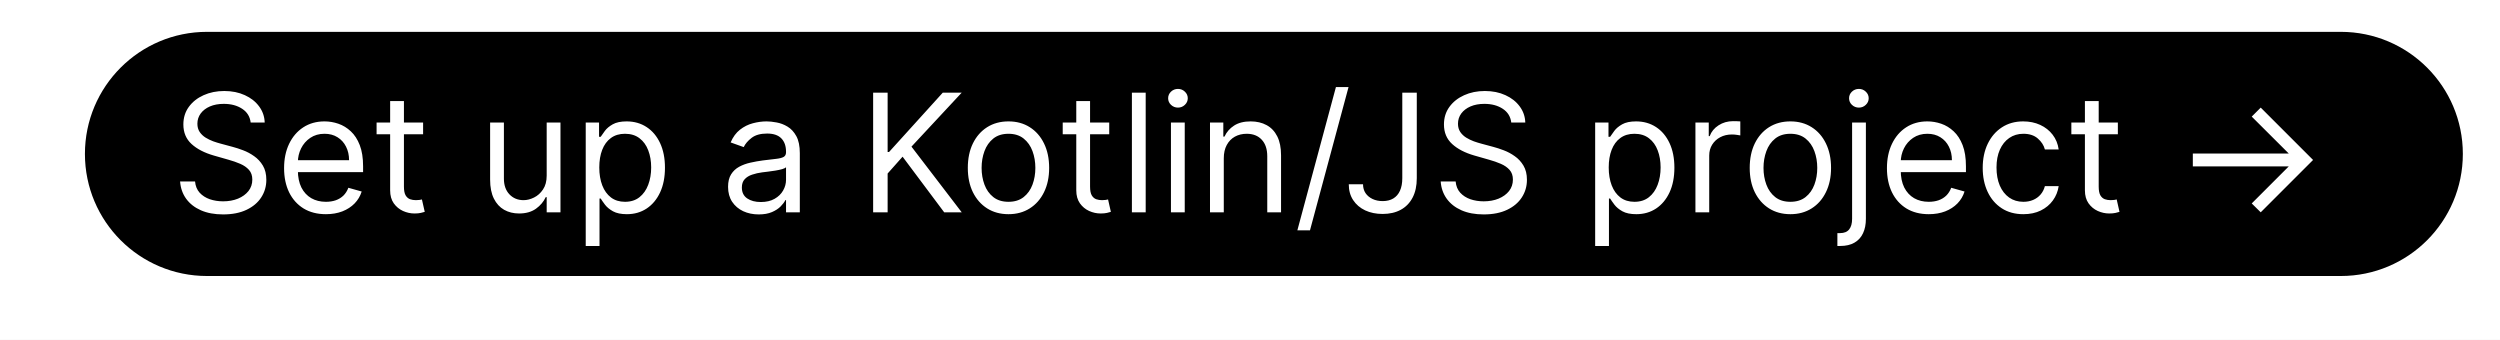
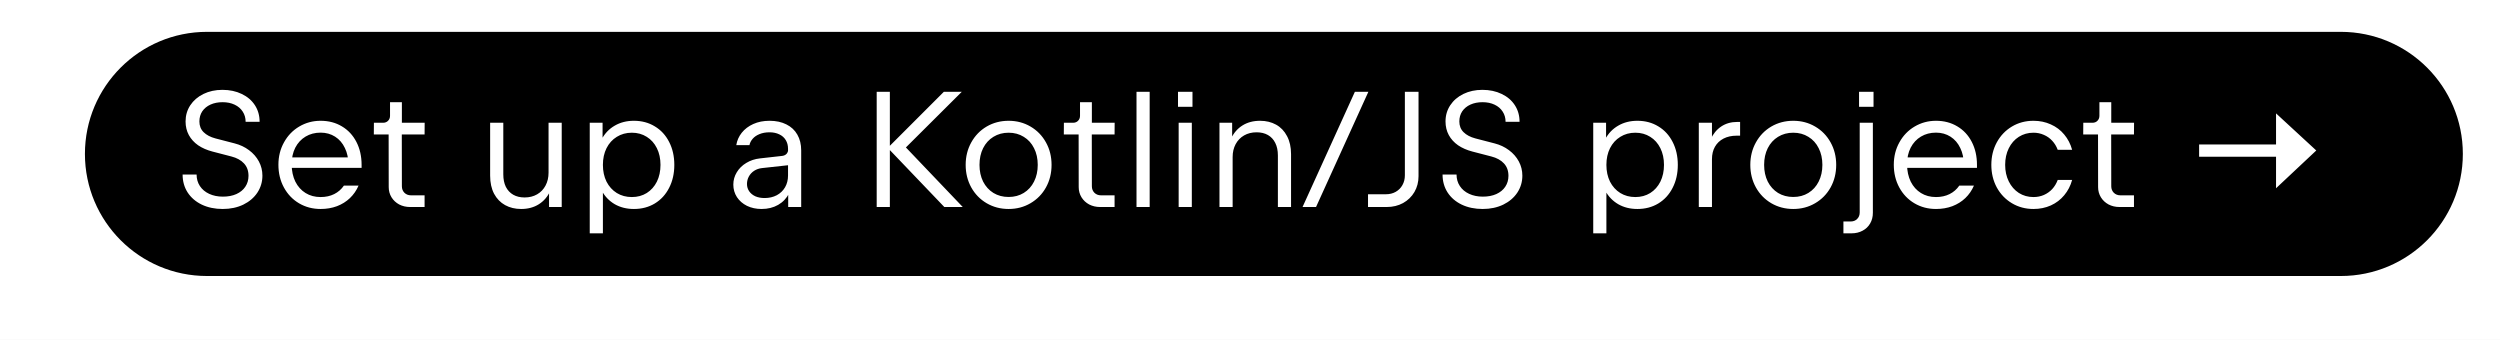
<svg xmlns="http://www.w3.org/2000/svg" width="471" height="64" viewBox="0 0 471 64" fill="none">
  <g clip-path="url(#clip0_2019_2)">
    <rect width="471" height="64" fill="white" />
    <rect x="16" y="6" width="448" height="46" rx="23" fill="black" />
-     <path d="M47.228 23.091C47.096 21.975 46.56 21.109 45.621 20.493C44.681 19.876 43.529 19.568 42.164 19.568C41.166 19.568 40.293 19.73 39.544 20.053C38.803 20.375 38.223 20.82 37.805 21.385C37.394 21.95 37.188 22.592 37.188 23.311C37.188 23.913 37.331 24.43 37.618 24.863C37.911 25.289 38.285 25.645 38.74 25.931C39.196 26.21 39.673 26.441 40.172 26.625C40.671 26.801 41.129 26.944 41.548 27.054L43.837 27.671C44.425 27.825 45.078 28.037 45.797 28.309C46.524 28.581 47.217 28.951 47.878 29.421C48.545 29.883 49.096 30.478 49.529 31.204C49.962 31.931 50.178 32.822 50.178 33.879C50.178 35.097 49.859 36.198 49.221 37.182C48.59 38.165 47.665 38.947 46.447 39.527C45.236 40.106 43.764 40.396 42.032 40.396C40.417 40.396 39.019 40.136 37.838 39.615C36.664 39.094 35.739 38.367 35.064 37.435C34.396 36.503 34.018 35.42 33.93 34.188H36.748C36.821 35.039 37.108 35.743 37.607 36.301C38.113 36.852 38.752 37.263 39.522 37.534C40.3 37.798 41.137 37.93 42.032 37.93C43.074 37.93 44.01 37.762 44.839 37.424C45.669 37.079 46.325 36.602 46.81 35.993C47.294 35.376 47.536 34.657 47.536 33.835C47.536 33.087 47.327 32.477 46.909 32.008C46.49 31.538 45.94 31.157 45.258 30.863C44.575 30.569 43.837 30.312 43.045 30.092L40.271 29.3C38.509 28.793 37.115 28.07 36.087 27.131C35.06 26.192 34.546 24.962 34.546 23.443C34.546 22.181 34.888 21.08 35.57 20.141C36.26 19.194 37.185 18.46 38.344 17.939C39.511 17.41 40.814 17.146 42.252 17.146C43.705 17.146 44.997 17.407 46.127 17.928C47.258 18.442 48.153 19.146 48.813 20.041C49.481 20.937 49.834 21.953 49.87 23.091H47.228ZM61.404 40.352C59.775 40.352 58.37 39.993 57.188 39.273C56.014 38.547 55.108 37.534 54.469 36.235C53.838 34.929 53.522 33.41 53.522 31.678C53.522 29.945 53.838 28.419 54.469 27.098C55.108 25.77 55.995 24.735 57.133 23.994C58.278 23.245 59.614 22.871 61.14 22.871C62.021 22.871 62.891 23.017 63.749 23.311C64.608 23.605 65.389 24.082 66.094 24.742C66.799 25.395 67.36 26.261 67.778 27.34C68.197 28.419 68.406 29.747 68.406 31.325V32.426H55.372V30.18H65.764C65.764 29.226 65.573 28.375 65.191 27.626C64.817 26.878 64.281 26.287 63.584 25.854C62.894 25.421 62.08 25.204 61.14 25.204C60.105 25.204 59.21 25.461 58.454 25.975C57.706 26.482 57.129 27.142 56.726 27.957C56.322 28.771 56.12 29.645 56.12 30.577V32.074C56.12 33.351 56.34 34.433 56.781 35.321C57.228 36.202 57.849 36.874 58.641 37.336C59.434 37.791 60.355 38.019 61.404 38.019C62.087 38.019 62.703 37.923 63.254 37.732C63.812 37.534 64.292 37.24 64.696 36.852C65.1 36.455 65.411 35.964 65.632 35.376L68.142 36.081C67.877 36.932 67.433 37.681 66.809 38.327C66.186 38.965 65.415 39.464 64.498 39.824C63.58 40.176 62.549 40.352 61.404 40.352ZM79.712 23.091V25.293H70.949V23.091H79.712ZM73.503 19.04H76.101V35.156C76.101 35.89 76.207 36.441 76.42 36.807C76.64 37.167 76.919 37.409 77.257 37.534C77.602 37.651 77.965 37.71 78.347 37.71C78.633 37.71 78.868 37.696 79.051 37.666C79.234 37.63 79.381 37.6 79.491 37.578L80.02 39.912C79.844 39.978 79.598 40.044 79.282 40.11C78.967 40.184 78.567 40.22 78.082 40.22C77.348 40.22 76.629 40.062 75.925 39.747C75.227 39.431 74.648 38.95 74.185 38.305C73.73 37.659 73.503 36.844 73.503 35.861V19.04ZM102.995 33.087V23.091H105.593V40H102.995V37.138H102.818C102.422 37.996 101.806 38.727 100.969 39.328C100.132 39.923 99.076 40.22 97.799 40.22C96.742 40.22 95.802 39.989 94.98 39.527C94.158 39.057 93.513 38.352 93.043 37.413C92.573 36.466 92.338 35.274 92.338 33.835V23.091H94.936V33.659C94.936 34.892 95.281 35.876 95.971 36.609C96.668 37.343 97.556 37.71 98.635 37.71C99.281 37.71 99.938 37.545 100.606 37.215C101.281 36.885 101.846 36.378 102.301 35.696C102.763 35.013 102.995 34.144 102.995 33.087ZM110.351 46.341V23.091H112.861V25.777H113.169C113.36 25.483 113.624 25.109 113.962 24.654C114.307 24.192 114.798 23.781 115.437 23.421C116.083 23.054 116.956 22.871 118.057 22.871C119.481 22.871 120.736 23.227 121.822 23.939C122.908 24.65 123.756 25.66 124.365 26.966C124.974 28.272 125.279 29.813 125.279 31.59C125.279 33.38 124.974 34.932 124.365 36.246C123.756 37.552 122.912 38.565 121.833 39.284C120.754 39.996 119.51 40.352 118.101 40.352C117.015 40.352 116.145 40.172 115.492 39.813C114.839 39.446 114.336 39.031 113.984 38.569C113.632 38.099 113.36 37.71 113.169 37.402H112.949V46.341H110.351ZM112.905 31.546C112.905 32.822 113.092 33.949 113.466 34.925C113.841 35.894 114.387 36.653 115.107 37.204C115.826 37.747 116.707 38.019 117.749 38.019C118.835 38.019 119.741 37.732 120.468 37.16C121.202 36.58 121.752 35.802 122.119 34.826C122.493 33.843 122.681 32.749 122.681 31.546C122.681 30.357 122.497 29.285 122.13 28.331C121.77 27.37 121.224 26.61 120.49 26.052C119.763 25.487 118.85 25.204 117.749 25.204C116.692 25.204 115.804 25.472 115.085 26.008C114.365 26.537 113.822 27.278 113.455 28.232C113.088 29.179 112.905 30.283 112.905 31.546ZM142.936 40.396C141.865 40.396 140.892 40.194 140.019 39.791C139.146 39.38 138.452 38.789 137.938 38.019C137.425 37.24 137.168 36.301 137.168 35.2C137.168 34.231 137.359 33.446 137.74 32.844C138.122 32.235 138.632 31.758 139.27 31.413C139.909 31.068 140.613 30.812 141.384 30.643C142.162 30.467 142.944 30.327 143.729 30.224C144.756 30.092 145.589 29.993 146.228 29.927C146.874 29.854 147.343 29.733 147.637 29.564C147.938 29.395 148.088 29.102 148.088 28.683V28.595C148.088 27.509 147.791 26.665 147.197 26.063C146.609 25.461 145.718 25.16 144.521 25.16C143.281 25.16 142.309 25.432 141.604 25.975C140.9 26.518 140.404 27.098 140.118 27.715L137.652 26.834C138.092 25.806 138.68 25.006 139.413 24.434C140.155 23.854 140.962 23.451 141.835 23.223C142.716 22.988 143.582 22.871 144.433 22.871C144.976 22.871 145.6 22.937 146.305 23.069C147.017 23.194 147.703 23.454 148.363 23.851C149.031 24.247 149.585 24.845 150.026 25.645C150.466 26.445 150.686 27.516 150.686 28.859V40H148.088V37.71H147.956C147.78 38.077 147.486 38.47 147.075 38.888C146.664 39.306 146.118 39.662 145.435 39.956C144.753 40.249 143.92 40.396 142.936 40.396ZM143.333 38.062C144.36 38.062 145.226 37.861 145.931 37.457C146.642 37.053 147.178 36.532 147.538 35.894C147.905 35.255 148.088 34.584 148.088 33.879V31.501C147.978 31.634 147.736 31.755 147.362 31.865C146.995 31.967 146.569 32.059 146.085 32.14C145.608 32.213 145.142 32.279 144.687 32.338C144.239 32.389 143.876 32.434 143.597 32.47C142.922 32.558 142.29 32.701 141.703 32.9C141.123 33.09 140.654 33.38 140.294 33.769C139.942 34.151 139.766 34.672 139.766 35.332C139.766 36.235 140.1 36.918 140.768 37.38C141.443 37.835 142.298 38.062 143.333 38.062ZM164.499 40V17.454H167.229V28.639H167.493L177.621 17.454H181.188L171.721 27.626L181.188 40H177.886L170.047 29.52L167.229 32.69V40H164.499ZM189.998 40.352C188.471 40.352 187.132 39.989 185.98 39.262C184.835 38.536 183.939 37.519 183.293 36.213C182.655 34.907 182.336 33.38 182.336 31.634C182.336 29.872 182.655 28.335 183.293 27.021C183.939 25.707 184.835 24.687 185.98 23.961C187.132 23.234 188.471 22.871 189.998 22.871C191.524 22.871 192.86 23.234 194.005 23.961C195.157 24.687 196.052 25.707 196.691 27.021C197.337 28.335 197.66 29.872 197.66 31.634C197.66 33.38 197.337 34.907 196.691 36.213C196.052 37.519 195.157 38.536 194.005 39.262C192.86 39.989 191.524 40.352 189.998 40.352ZM189.998 38.019C191.157 38.019 192.111 37.721 192.86 37.127C193.608 36.532 194.163 35.751 194.522 34.782C194.882 33.813 195.062 32.764 195.062 31.634C195.062 30.503 194.882 29.45 194.522 28.474C194.163 27.498 193.608 26.709 192.86 26.107C192.111 25.505 191.157 25.204 189.998 25.204C188.838 25.204 187.884 25.505 187.135 26.107C186.387 26.709 185.833 27.498 185.473 28.474C185.114 29.45 184.934 30.503 184.934 31.634C184.934 32.764 185.114 33.813 185.473 34.782C185.833 35.751 186.387 36.532 187.135 37.127C187.884 37.721 188.838 38.019 189.998 38.019ZM208.979 23.091V25.293H200.216V23.091H208.979ZM202.77 19.04H205.368V35.156C205.368 35.89 205.475 36.441 205.688 36.807C205.908 37.167 206.187 37.409 206.524 37.534C206.869 37.651 207.232 37.71 207.614 37.71C207.9 37.71 208.135 37.696 208.319 37.666C208.502 37.63 208.649 37.6 208.759 37.578L209.287 39.912C209.111 39.978 208.865 40.044 208.55 40.11C208.234 40.184 207.834 40.22 207.35 40.22C206.616 40.22 205.897 40.062 205.192 39.747C204.495 39.431 203.915 38.95 203.453 38.305C202.998 37.659 202.77 36.844 202.77 35.861V19.04ZM215.848 17.454V40H213.25V17.454H215.848ZM220.607 40V23.091H223.205V40H220.607ZM221.928 20.273C221.421 20.273 220.985 20.1 220.618 19.755C220.258 19.41 220.078 18.996 220.078 18.511C220.078 18.027 220.258 17.612 220.618 17.267C220.985 16.922 221.421 16.75 221.928 16.75C222.434 16.75 222.867 16.922 223.227 17.267C223.594 17.612 223.777 18.027 223.777 18.511C223.777 18.996 223.594 19.41 223.227 19.755C222.867 20.1 222.434 20.273 221.928 20.273ZM230.561 29.828V40H227.963V23.091H230.473V25.733H230.693C231.09 24.874 231.692 24.184 232.499 23.663C233.306 23.135 234.348 22.871 235.625 22.871C236.77 22.871 237.772 23.106 238.631 23.575C239.489 24.038 240.157 24.742 240.634 25.689C241.111 26.628 241.35 27.817 241.35 29.256V40H238.752V29.432C238.752 28.104 238.407 27.069 237.717 26.327C237.027 25.579 236.08 25.204 234.877 25.204C234.047 25.204 233.306 25.384 232.653 25.744C232.007 26.104 231.497 26.628 231.123 27.318C230.748 28.008 230.561 28.845 230.561 29.828ZM254.067 16.398L246.802 43.391H244.424L251.689 16.398H254.067ZM264.192 17.454H266.922V33.571C266.922 35.01 266.658 36.231 266.13 37.237C265.601 38.242 264.857 39.006 263.895 39.527C262.934 40.048 261.8 40.308 260.493 40.308C259.261 40.308 258.163 40.084 257.202 39.637C256.241 39.182 255.485 38.536 254.934 37.699C254.384 36.863 254.109 35.868 254.109 34.716H256.795C256.795 35.354 256.952 35.912 257.268 36.389C257.591 36.859 258.031 37.226 258.589 37.49C259.147 37.754 259.782 37.886 260.493 37.886C261.279 37.886 261.947 37.721 262.497 37.391C263.047 37.061 263.466 36.576 263.752 35.938C264.046 35.292 264.192 34.503 264.192 33.571V17.454ZM284.723 23.091C284.591 21.975 284.055 21.109 283.116 20.493C282.177 19.876 281.024 19.568 279.659 19.568C278.661 19.568 277.788 19.73 277.039 20.053C276.298 20.375 275.718 20.82 275.3 21.385C274.889 21.95 274.683 22.592 274.683 23.311C274.683 23.913 274.827 24.43 275.113 24.863C275.406 25.289 275.781 25.645 276.236 25.931C276.691 26.21 277.168 26.441 277.667 26.625C278.166 26.801 278.625 26.944 279.043 27.054L281.333 27.671C281.92 27.825 282.573 28.037 283.292 28.309C284.019 28.581 284.712 28.951 285.373 29.421C286.041 29.883 286.591 30.478 287.024 31.204C287.457 31.931 287.674 32.822 287.674 33.879C287.674 35.097 287.354 36.198 286.716 37.182C286.085 38.165 285.16 38.947 283.942 39.527C282.731 40.106 281.259 40.396 279.527 40.396C277.913 40.396 276.515 40.136 275.333 39.615C274.159 39.094 273.234 38.367 272.559 37.435C271.891 36.503 271.513 35.42 271.425 34.188H274.243C274.317 35.039 274.603 35.743 275.102 36.301C275.608 36.852 276.247 37.263 277.017 37.534C277.795 37.798 278.632 37.93 279.527 37.93C280.569 37.93 281.505 37.762 282.334 37.424C283.164 37.079 283.821 36.602 284.305 35.993C284.789 35.376 285.031 34.657 285.031 33.835C285.031 33.087 284.822 32.477 284.404 32.008C283.986 31.538 283.435 31.157 282.753 30.863C282.07 30.569 281.333 30.312 280.54 30.092L277.766 29.3C276.004 28.793 274.61 28.07 273.583 27.131C272.555 26.192 272.041 24.962 272.041 23.443C272.041 22.181 272.383 21.08 273.065 20.141C273.755 19.194 274.68 18.46 275.839 17.939C277.006 17.41 278.309 17.146 279.747 17.146C281.201 17.146 282.492 17.407 283.622 17.928C284.753 18.442 285.648 19.146 286.308 20.041C286.976 20.937 287.329 21.953 287.365 23.091H284.723ZM300.529 46.341V23.091H303.039V25.777H303.347C303.538 25.483 303.802 25.109 304.14 24.654C304.484 24.192 304.976 23.781 305.615 23.421C306.26 23.054 307.134 22.871 308.235 22.871C309.658 22.871 310.913 23.227 312 23.939C313.086 24.65 313.933 25.66 314.543 26.966C315.152 28.272 315.456 29.813 315.456 31.59C315.456 33.38 315.152 34.932 314.543 36.246C313.933 37.552 313.089 38.565 312.011 39.284C310.932 39.996 309.688 40.352 308.279 40.352C307.193 40.352 306.323 40.172 305.67 39.813C305.017 39.446 304.514 39.031 304.162 38.569C303.809 38.099 303.538 37.71 303.347 37.402H303.127V46.341H300.529ZM303.083 31.546C303.083 32.822 303.27 33.949 303.644 34.925C304.018 35.894 304.565 36.653 305.284 37.204C306.004 37.747 306.884 38.019 307.926 38.019C309.013 38.019 309.919 37.732 310.646 37.16C311.379 36.58 311.93 35.802 312.297 34.826C312.671 33.843 312.858 32.749 312.858 31.546C312.858 30.357 312.675 29.285 312.308 28.331C311.948 27.37 311.401 26.61 310.668 26.052C309.941 25.487 309.027 25.204 307.926 25.204C306.87 25.204 305.982 25.472 305.262 26.008C304.543 26.537 304 27.278 303.633 28.232C303.266 29.179 303.083 30.283 303.083 31.546ZM319.419 40V23.091H321.929V25.645H322.105C322.414 24.808 322.971 24.129 323.779 23.608C324.586 23.087 325.496 22.827 326.509 22.827C326.7 22.827 326.938 22.83 327.224 22.838C327.511 22.845 327.727 22.856 327.874 22.871V25.513C327.786 25.491 327.584 25.458 327.268 25.414C326.96 25.362 326.634 25.337 326.289 25.337C325.467 25.337 324.733 25.509 324.087 25.854C323.448 26.192 322.942 26.661 322.568 27.263C322.201 27.858 322.017 28.537 322.017 29.3V40H319.419ZM337.308 40.352C335.782 40.352 334.442 39.989 333.29 39.262C332.145 38.536 331.25 37.519 330.604 36.213C329.966 34.907 329.646 33.38 329.646 31.634C329.646 29.872 329.966 28.335 330.604 27.021C331.25 25.707 332.145 24.687 333.29 23.961C334.442 23.234 335.782 22.871 337.308 22.871C338.835 22.871 340.17 23.234 341.315 23.961C342.468 24.687 343.363 25.707 344.001 27.021C344.647 28.335 344.97 29.872 344.97 31.634C344.97 33.38 344.647 34.907 344.001 36.213C343.363 37.519 342.468 38.536 341.315 39.262C340.17 39.989 338.835 40.352 337.308 40.352ZM337.308 38.019C338.468 38.019 339.422 37.721 340.17 37.127C340.919 36.532 341.473 35.751 341.833 34.782C342.192 33.813 342.372 32.764 342.372 31.634C342.372 30.503 342.192 29.45 341.833 28.474C341.473 27.498 340.919 26.709 340.17 26.107C339.422 25.505 338.468 25.204 337.308 25.204C336.149 25.204 335.195 25.505 334.446 26.107C333.697 26.709 333.143 27.498 332.784 28.474C332.424 29.45 332.244 30.503 332.244 31.634C332.244 32.764 332.424 33.813 332.784 34.782C333.143 35.751 333.697 36.532 334.446 37.127C335.195 37.721 336.149 38.019 337.308 38.019ZM348.936 23.091H351.534V41.233C351.534 42.275 351.354 43.178 350.995 43.941C350.642 44.704 350.107 45.295 349.387 45.713C348.675 46.132 347.776 46.341 346.69 46.341C346.602 46.341 346.514 46.341 346.426 46.341C346.338 46.341 346.25 46.341 346.162 46.341V43.919C346.25 43.919 346.331 43.919 346.404 43.919C346.477 43.919 346.558 43.919 346.646 43.919C347.439 43.919 348.019 43.684 348.386 43.215C348.752 42.752 348.936 42.092 348.936 41.233V23.091ZM350.213 20.273C349.707 20.273 349.27 20.1 348.903 19.755C348.543 19.41 348.364 18.996 348.364 18.511C348.364 18.027 348.543 17.612 348.903 17.267C349.27 16.922 349.707 16.75 350.213 16.75C350.719 16.75 351.152 16.922 351.512 17.267C351.879 17.612 352.062 18.027 352.062 18.511C352.062 18.996 351.879 19.41 351.512 19.755C351.152 20.1 350.719 20.273 350.213 20.273ZM363.382 40.352C361.753 40.352 360.347 39.993 359.166 39.273C357.991 38.547 357.085 37.534 356.447 36.235C355.815 34.929 355.5 33.41 355.5 31.678C355.5 29.945 355.815 28.419 356.447 27.098C357.085 25.77 357.973 24.735 359.111 23.994C360.255 23.245 361.591 22.871 363.118 22.871C363.998 22.871 364.868 23.017 365.727 23.311C366.585 23.605 367.367 24.082 368.072 24.742C368.776 25.395 369.337 26.261 369.756 27.34C370.174 28.419 370.383 29.747 370.383 31.325V32.426H357.349V30.18H367.741C367.741 29.226 367.55 28.375 367.169 27.626C366.795 26.878 366.259 26.287 365.562 25.854C364.872 25.421 364.057 25.204 363.118 25.204C362.083 25.204 361.188 25.461 360.432 25.975C359.683 26.482 359.107 27.142 358.703 27.957C358.3 28.771 358.098 29.645 358.098 30.577V32.074C358.098 33.351 358.318 34.433 358.758 35.321C359.206 36.202 359.826 36.874 360.619 37.336C361.411 37.791 362.332 38.019 363.382 38.019C364.064 38.019 364.681 37.923 365.231 37.732C365.789 37.534 366.27 37.24 366.673 36.852C367.077 36.455 367.389 35.964 367.609 35.376L370.119 36.081C369.855 36.932 369.411 37.681 368.787 38.327C368.163 38.965 367.393 39.464 366.475 39.824C365.558 40.176 364.527 40.352 363.382 40.352ZM381.205 40.352C379.619 40.352 378.254 39.978 377.11 39.229C375.965 38.481 375.084 37.45 374.467 36.136C373.851 34.822 373.543 33.322 373.543 31.634C373.543 29.916 373.858 28.401 374.489 27.087C375.128 25.766 376.016 24.735 377.154 23.994C378.298 23.245 379.634 22.871 381.161 22.871C382.35 22.871 383.421 23.091 384.375 23.531C385.329 23.972 386.111 24.588 386.72 25.381C387.329 26.173 387.707 27.098 387.854 28.155H385.256C385.058 27.384 384.617 26.702 383.935 26.107C383.26 25.505 382.35 25.204 381.205 25.204C380.192 25.204 379.304 25.469 378.541 25.997C377.785 26.518 377.194 27.256 376.768 28.21C376.35 29.157 376.141 30.268 376.141 31.546C376.141 32.852 376.346 33.989 376.757 34.958C377.176 35.927 377.763 36.679 378.519 37.215C379.282 37.751 380.177 38.019 381.205 38.019C381.88 38.019 382.493 37.901 383.043 37.666C383.594 37.431 384.06 37.094 384.441 36.653C384.823 36.213 385.094 35.685 385.256 35.068H387.854C387.707 36.066 387.344 36.965 386.764 37.765C386.192 38.558 385.432 39.189 384.485 39.659C383.546 40.121 382.452 40.352 381.205 40.352ZM399.005 23.091V25.293H390.243V23.091H399.005ZM392.797 19.04H395.395V35.156C395.395 35.89 395.501 36.441 395.714 36.807C395.934 37.167 396.213 37.409 396.551 37.534C396.895 37.651 397.259 37.71 397.64 37.71C397.927 37.71 398.161 37.696 398.345 37.666C398.528 37.63 398.675 37.6 398.785 37.578L399.314 39.912C399.138 39.978 398.892 40.044 398.576 40.11C398.261 40.184 397.861 40.22 397.376 40.22C396.642 40.22 395.923 40.062 395.219 39.747C394.521 39.431 393.942 38.95 393.479 38.305C393.024 37.659 392.797 36.844 392.797 35.861V19.04ZM425.921 40L424.226 38.327L431.205 31.347H413.129V28.925H431.205L424.226 21.968L425.921 20.273L435.785 30.136L425.921 40Z" fill="white" />
+     <path d="M41.967 39.372C40.478 39.372 39.161 39.098 38.014 38.55C36.877 38.003 35.989 37.238 35.348 36.257C34.718 35.275 34.403 34.148 34.403 32.877H37.038C37.038 33.694 37.244 34.417 37.657 35.047C38.071 35.678 38.655 36.169 39.409 36.52C40.163 36.871 41.026 37.047 41.998 37.047C42.959 37.047 43.801 36.887 44.524 36.566C45.258 36.236 45.821 35.776 46.214 35.187C46.617 34.588 46.818 33.901 46.818 33.126C46.818 32.175 46.534 31.395 45.965 30.785C45.397 30.175 44.612 29.741 43.609 29.483L40.029 28.553C38.996 28.284 38.097 27.892 37.332 27.375C36.578 26.848 35.994 26.207 35.581 25.453C35.167 24.688 34.961 23.831 34.961 22.88C34.961 21.754 35.255 20.741 35.844 19.842C36.443 18.933 37.27 18.22 38.324 17.703C39.388 17.186 40.582 16.928 41.904 16.928C43.269 16.928 44.483 17.186 45.547 17.703C46.611 18.209 47.438 18.917 48.027 19.826C48.616 20.736 48.91 21.774 48.91 22.942H46.276C46.276 22.229 46.095 21.593 45.733 21.035C45.371 20.467 44.86 20.028 44.199 19.718C43.547 19.408 42.793 19.253 41.935 19.253C41.078 19.253 40.318 19.403 39.657 19.703C38.996 20.002 38.479 20.426 38.107 20.974C37.745 21.521 37.565 22.157 37.565 22.88C37.565 23.707 37.833 24.384 38.37 24.91C38.908 25.438 39.642 25.825 40.572 26.073L44.214 27.018C45.227 27.277 46.126 27.701 46.911 28.29C47.707 28.878 48.327 29.586 48.771 30.413C49.215 31.24 49.438 32.133 49.438 33.094C49.438 34.262 49.122 35.327 48.492 36.288C47.862 37.238 46.978 37.992 45.842 38.55C44.705 39.098 43.413 39.372 41.967 39.372ZM60.404 39.372C58.906 39.372 57.553 39.016 56.343 38.303C55.135 37.59 54.184 36.597 53.492 35.327C52.799 34.056 52.453 32.624 52.453 31.033C52.453 29.483 52.804 28.078 53.507 26.817C54.21 25.546 55.166 24.554 56.374 23.841C57.594 23.118 58.937 22.756 60.404 22.756C61.913 22.756 63.251 23.107 64.419 23.81C65.587 24.502 66.496 25.479 67.147 26.739C67.798 28 68.124 29.442 68.124 31.064V31.622H54.917L54.949 30.986C54.959 32.216 55.191 33.296 55.646 34.226C56.111 35.146 56.752 35.859 57.568 36.365C58.384 36.871 59.33 37.124 60.404 37.124C61.365 37.124 62.218 36.938 62.962 36.566C63.706 36.194 64.316 35.662 64.791 34.97H67.55C67.157 35.879 66.615 36.665 65.922 37.326C65.24 37.977 64.429 38.483 63.489 38.845C62.549 39.196 61.52 39.372 60.404 39.372ZM54.917 29.654H65.644V31.033C65.644 29.845 65.421 28.796 64.977 27.887C64.543 26.967 63.928 26.254 63.133 25.747C62.337 25.241 61.428 24.988 60.404 24.988C59.34 24.988 58.395 25.236 57.568 25.732C56.741 26.228 56.096 26.925 55.63 27.825C55.176 28.724 54.949 29.757 54.949 30.924L54.917 29.654ZM77.264 39C76.509 39 75.822 38.84 75.202 38.52C74.593 38.189 74.112 37.739 73.761 37.171C73.409 36.592 73.234 35.952 73.234 35.249L73.218 25.329H70.428L70.444 23.128H72.164C72.557 23.128 72.872 23.004 73.11 22.756C73.358 22.508 73.482 22.193 73.482 21.811V19.253H75.714V23.128H80.007L79.992 25.329H75.698L75.714 35.094C75.714 35.58 75.874 35.988 76.194 36.319C76.525 36.639 76.933 36.799 77.419 36.799H79.992V39H77.264ZM105.827 39H103.44V32.133H104.432C104.432 33.601 104.179 34.882 103.673 35.977C103.166 37.062 102.443 37.9 101.503 38.489C100.562 39.078 99.457 39.372 98.186 39.372C97.049 39.372 96.041 39.129 95.163 38.644C94.285 38.158 93.592 37.445 93.086 36.505C92.59 35.554 92.342 34.417 92.342 33.094V23.128H94.822V32.846C94.822 33.766 94.982 34.551 95.302 35.203C95.633 35.853 96.098 36.349 96.698 36.691C97.297 37.032 98.01 37.202 98.837 37.202C99.725 37.202 100.511 37.006 101.193 36.613C101.875 36.22 102.402 35.673 102.774 34.97C103.156 34.257 103.347 33.446 103.347 32.536V23.128H105.827V39ZM113.525 23.128V26.228H113.587V43.96H111.107V23.128H113.525ZM119.43 39.372C118.066 39.372 116.863 39.072 115.819 38.473C114.775 37.863 113.959 37.016 113.37 35.931C112.791 34.836 112.492 33.57 112.471 32.133H113.494V29.994H112.471C112.492 28.558 112.791 27.297 113.37 26.212C113.959 25.117 114.775 24.27 115.819 23.671C116.863 23.061 118.066 22.756 119.43 22.756C120.908 22.756 122.22 23.107 123.367 23.81C124.525 24.502 125.424 25.479 126.064 26.739C126.715 28 127.041 29.442 127.041 31.064C127.041 32.686 126.715 34.128 126.064 35.389C125.424 36.649 124.525 37.631 123.367 38.334C122.22 39.026 120.908 39.372 119.43 39.372ZM119.043 37.124C120.097 37.124 121.032 36.871 121.848 36.365C122.665 35.848 123.3 35.135 123.755 34.226C124.21 33.306 124.437 32.252 124.437 31.064C124.437 29.876 124.21 28.827 123.755 27.918C123.3 26.998 122.665 26.285 121.848 25.779C121.032 25.262 120.097 25.003 119.043 25.003C117.979 25.003 117.033 25.262 116.206 25.779C115.38 26.285 114.734 26.998 114.269 27.918C113.814 28.827 113.587 29.876 113.587 31.064C113.587 32.252 113.814 33.306 114.269 34.226C114.734 35.135 115.38 35.848 116.206 36.365C117.033 36.871 117.979 37.124 119.043 37.124ZM144.978 22.756C146.207 22.756 147.267 22.983 148.155 23.438C149.054 23.882 149.741 24.523 150.217 25.36C150.702 26.197 150.945 27.189 150.945 28.336V39H148.496V33.063H149.426C149.426 34.324 149.178 35.435 148.682 36.396C148.197 37.347 147.504 38.08 146.605 38.597C145.706 39.114 144.663 39.372 143.474 39.372C142.462 39.372 141.547 39.176 140.731 38.783C139.925 38.38 139.294 37.832 138.84 37.14C138.385 36.437 138.158 35.652 138.158 34.784C138.158 33.947 138.375 33.172 138.809 32.459C139.243 31.736 139.842 31.147 140.607 30.692C141.371 30.227 142.234 29.943 143.195 29.84L147.349 29.375C147.701 29.333 147.98 29.204 148.186 28.987C148.393 28.76 148.517 28.403 148.558 27.918L148.651 31.11L143.552 31.669C143.004 31.73 142.513 31.901 142.079 32.18C141.656 32.459 141.325 32.816 141.087 33.249C140.85 33.684 140.731 34.154 140.731 34.66C140.731 35.177 140.87 35.636 141.149 36.039C141.428 36.443 141.816 36.758 142.312 36.985C142.818 37.202 143.397 37.31 144.048 37.31C144.905 37.31 145.67 37.135 146.342 36.783C147.013 36.422 147.535 35.921 147.907 35.28C148.279 34.639 148.465 33.901 148.465 33.063V28.026C148.465 27.396 148.321 26.848 148.031 26.383C147.752 25.918 147.349 25.561 146.822 25.314C146.295 25.055 145.68 24.926 144.978 24.926C144.265 24.926 143.634 25.04 143.087 25.267C142.549 25.484 142.121 25.779 141.8 26.151C141.48 26.523 141.278 26.92 141.196 27.344H138.716C138.85 26.486 139.191 25.711 139.739 25.019C140.297 24.316 141.025 23.764 141.924 23.36C142.823 22.957 143.841 22.756 144.978 22.756ZM165.169 17.3H167.649V27.468L177.817 17.3H181.196L170.672 27.778L181.382 39H177.91L167.649 28.274V39H165.169V17.3ZM190.023 39.372C188.504 39.372 187.125 39.01 185.885 38.287C184.655 37.564 183.689 36.572 182.986 35.311C182.284 34.04 181.932 32.624 181.932 31.064C181.932 29.504 182.284 28.093 182.986 26.832C183.689 25.561 184.655 24.564 185.885 23.841C187.125 23.118 188.504 22.756 190.023 22.756C191.542 22.756 192.917 23.118 194.146 23.841C195.386 24.564 196.358 25.561 197.06 26.832C197.763 28.093 198.114 29.504 198.114 31.064C198.114 32.624 197.763 34.04 197.06 35.311C196.358 36.572 195.386 37.564 194.146 38.287C192.917 39.01 191.542 39.372 190.023 39.372ZM190.023 37.109C191.098 37.109 192.049 36.856 192.875 36.349C193.712 35.833 194.358 35.12 194.813 34.211C195.278 33.291 195.51 32.242 195.51 31.064C195.51 29.876 195.278 28.827 194.813 27.918C194.358 26.998 193.712 26.285 192.875 25.779C192.049 25.262 191.098 25.003 190.023 25.003C188.949 25.003 187.993 25.262 187.156 25.779C186.329 26.285 185.683 26.998 185.218 27.918C184.764 28.827 184.536 29.876 184.536 31.064C184.536 32.242 184.764 33.291 185.218 34.211C185.683 35.12 186.329 35.833 187.156 36.349C187.993 36.856 188.949 37.109 190.023 37.109ZM207.258 39C206.503 39 205.816 38.84 205.196 38.52C204.587 38.189 204.106 37.739 203.755 37.171C203.403 36.592 203.228 35.952 203.228 35.249L203.212 25.329H200.422L200.438 23.128H202.158C202.551 23.128 202.866 23.004 203.104 22.756C203.352 22.508 203.476 22.193 203.476 21.811V19.253H205.708V23.128H210.001L209.986 25.329H205.692L205.708 35.094C205.708 35.58 205.868 35.988 206.188 36.319C206.519 36.639 206.927 36.799 207.413 36.799H209.986V39H207.258ZM214.118 17.3H216.598V39H214.118V17.3ZM222.059 23.128H224.539V39H222.059V23.128ZM221.935 17.3H224.663V20.121H221.935V17.3ZM229.749 23.128H232.136V29.994H231.144C231.144 28.527 231.397 27.251 231.903 26.166C232.409 25.071 233.133 24.229 234.073 23.64C235.013 23.05 236.119 22.756 237.39 22.756C238.527 22.756 239.534 22.999 240.413 23.485C241.291 23.97 241.978 24.688 242.474 25.639C242.98 26.579 243.234 27.711 243.234 29.034V39H240.754V29.282C240.754 28.362 240.588 27.576 240.258 26.925C239.937 26.274 239.477 25.779 238.878 25.438C238.279 25.096 237.566 24.926 236.739 24.926C235.85 24.926 235.065 25.122 234.383 25.515C233.701 25.908 233.169 26.46 232.787 27.174C232.415 27.876 232.229 28.682 232.229 29.591V39H229.749V23.128ZM255.257 17.3H257.799L247.941 39H245.399L255.257 17.3ZM257.734 36.597H261.113C261.795 36.597 262.405 36.448 262.942 36.148C263.49 35.838 263.913 35.414 264.213 34.877C264.523 34.329 264.678 33.715 264.678 33.032V17.3H267.251V33.188C267.251 34.293 266.993 35.29 266.476 36.179C265.959 37.057 265.246 37.75 264.337 38.256C263.428 38.752 262.405 39 261.268 39H257.734V36.597ZM279.341 39.372C277.853 39.372 276.535 39.098 275.388 38.55C274.251 38.003 273.363 37.238 272.722 36.257C272.092 35.275 271.777 34.148 271.777 32.877H274.412C274.412 33.694 274.618 34.417 275.032 35.047C275.445 35.678 276.029 36.169 276.783 36.52C277.537 36.871 278.4 37.047 279.372 37.047C280.333 37.047 281.175 36.887 281.898 36.566C282.632 36.236 283.195 35.776 283.588 35.187C283.991 34.588 284.192 33.901 284.192 33.126C284.192 32.175 283.908 31.395 283.34 30.785C282.771 30.175 281.986 29.741 280.984 29.483L277.403 28.553C276.37 28.284 275.471 27.892 274.706 27.375C273.952 26.848 273.368 26.207 272.955 25.453C272.541 24.688 272.335 23.831 272.335 22.88C272.335 21.754 272.629 20.741 273.218 19.842C273.817 18.933 274.644 18.22 275.698 17.703C276.762 17.186 277.956 16.928 279.279 16.928C280.643 16.928 281.857 17.186 282.921 17.703C283.985 18.209 284.812 18.917 285.401 19.826C285.99 20.736 286.285 21.774 286.285 22.942H283.65C283.65 22.229 283.469 21.593 283.107 21.035C282.745 20.467 282.234 20.028 281.573 19.718C280.922 19.408 280.167 19.253 279.31 19.253C278.452 19.253 277.692 19.403 277.031 19.703C276.37 20.002 275.853 20.426 275.481 20.974C275.119 21.521 274.939 22.157 274.939 22.88C274.939 23.707 275.207 24.384 275.745 24.91C276.282 25.438 277.016 25.825 277.946 26.073L281.588 27.018C282.601 27.277 283.5 27.701 284.285 28.29C285.081 28.878 285.701 29.586 286.145 30.413C286.589 31.24 286.812 32.133 286.812 33.094C286.812 34.262 286.496 35.327 285.866 36.288C285.236 37.238 284.352 37.992 283.216 38.55C282.079 39.098 280.787 39.372 279.341 39.372ZM302.583 23.128V26.228H302.645V43.96H300.165V23.128H302.583ZM308.488 39.372C307.124 39.372 305.92 39.072 304.877 38.473C303.833 37.863 303.017 37.016 302.428 35.931C301.849 34.836 301.549 33.57 301.529 32.133H302.552V29.994H301.529C301.549 28.558 301.849 27.297 302.428 26.212C303.017 25.117 303.833 24.27 304.877 23.671C305.92 23.061 307.124 22.756 308.488 22.756C309.966 22.756 311.278 23.107 312.425 23.81C313.582 24.502 314.481 25.479 315.122 26.739C315.773 28 316.099 29.442 316.099 31.064C316.099 32.686 315.773 34.128 315.122 35.389C314.481 36.649 313.582 37.631 312.425 38.334C311.278 39.026 309.966 39.372 308.488 39.372ZM308.101 37.124C309.155 37.124 310.09 36.871 310.906 36.365C311.722 35.848 312.358 35.135 312.813 34.226C313.267 33.306 313.495 32.252 313.495 31.064C313.495 29.876 313.267 28.827 312.813 27.918C312.358 26.998 311.722 26.285 310.906 25.779C310.09 25.262 309.155 25.003 308.101 25.003C307.036 25.003 306.091 25.262 305.264 25.779C304.437 26.285 303.792 26.998 303.327 27.918C302.872 28.827 302.645 29.876 302.645 31.064C302.645 32.252 302.872 33.306 303.327 34.226C303.792 35.135 304.437 35.848 305.264 36.365C306.091 36.871 307.036 37.124 308.101 37.124ZM320.054 23.128H322.534V28.445L321.496 29.994C321.537 28.569 321.795 27.328 322.271 26.274C322.756 25.21 323.428 24.394 324.286 23.826C325.143 23.257 326.141 22.973 327.277 22.973H327.835V25.561H327.184C326.244 25.561 325.422 25.742 324.72 26.104C324.017 26.466 323.475 26.982 323.092 27.654C322.72 28.315 322.534 29.096 322.534 29.994V39H320.054V23.128ZM337.849 39.372C336.33 39.372 334.95 39.01 333.71 38.287C332.481 37.564 331.514 36.572 330.812 35.311C330.109 34.04 329.758 32.624 329.758 31.064C329.758 29.504 330.109 28.093 330.812 26.832C331.514 25.561 332.481 24.564 333.71 23.841C334.95 23.118 336.33 22.756 337.849 22.756C339.368 22.756 340.742 23.118 341.972 23.841C343.212 24.564 344.183 25.561 344.886 26.832C345.588 28.093 345.94 29.504 345.94 31.064C345.94 32.624 345.588 34.04 344.886 35.311C344.183 36.572 343.212 37.564 341.972 38.287C340.742 39.01 339.368 39.372 337.849 39.372ZM337.849 37.109C338.923 37.109 339.874 36.856 340.701 36.349C341.538 35.833 342.184 35.12 342.638 34.211C343.103 33.291 343.336 32.242 343.336 31.064C343.336 29.876 343.103 28.827 342.638 27.918C342.184 26.998 341.538 26.285 340.701 25.779C339.874 25.262 338.923 25.003 337.849 25.003C336.774 25.003 335.818 25.262 334.981 25.779C334.155 26.285 333.509 26.998 333.044 27.918C332.589 28.827 332.362 29.876 332.362 31.064C332.362 32.242 332.589 33.291 333.044 34.211C333.509 35.12 334.155 35.833 334.981 36.349C335.818 36.856 336.774 37.109 337.849 37.109ZM347.3 41.728H348.664C349.17 41.728 349.578 41.568 349.888 41.248C350.209 40.938 350.369 40.529 350.369 40.023V23.128H352.849V40.085C352.849 40.839 352.678 41.511 352.337 42.1C351.996 42.689 351.521 43.144 350.911 43.464C350.302 43.795 349.604 43.96 348.819 43.96H347.3V41.728ZM350.245 17.3H352.973V20.121H350.245V17.3ZM364.743 39.372C363.245 39.372 361.891 39.016 360.682 38.303C359.473 37.59 358.523 36.597 357.83 35.327C357.138 34.056 356.792 32.624 356.792 31.033C356.792 29.483 357.143 28.078 357.846 26.817C358.549 25.546 359.504 24.554 360.713 23.841C361.933 23.118 363.276 22.756 364.743 22.756C366.252 22.756 367.59 23.107 368.758 23.81C369.926 24.502 370.835 25.479 371.486 26.739C372.137 28 372.462 29.442 372.462 31.064V31.622H359.256L359.287 30.986C359.298 32.216 359.53 33.296 359.985 34.226C360.45 35.146 361.091 35.859 361.907 36.365C362.723 36.871 363.669 37.124 364.743 37.124C365.704 37.124 366.557 36.938 367.301 36.566C368.045 36.194 368.655 35.662 369.13 34.97H371.889C371.496 35.879 370.954 36.665 370.261 37.326C369.579 37.977 368.768 38.483 367.828 38.845C366.888 39.196 365.859 39.372 364.743 39.372ZM359.256 29.654H369.982V31.033C369.982 29.845 369.76 28.796 369.316 27.887C368.882 26.967 368.267 26.254 367.471 25.747C366.676 25.241 365.766 24.988 364.743 24.988C363.679 24.988 362.734 25.236 361.907 25.732C361.08 26.228 360.434 26.925 359.969 27.825C359.515 28.724 359.287 29.757 359.287 30.924L359.256 29.654ZM383.104 39.372C381.606 39.372 380.252 39.01 379.043 38.287C377.834 37.564 376.883 36.572 376.191 35.311C375.509 34.04 375.168 32.624 375.168 31.064C375.168 29.504 375.509 28.093 376.191 26.832C376.883 25.561 377.834 24.564 379.043 23.841C380.252 23.118 381.606 22.756 383.104 22.756C384.292 22.756 385.382 22.983 386.374 23.438C387.377 23.882 388.219 24.518 388.901 25.345C389.593 26.171 390.089 27.132 390.389 28.227H387.676C387.428 27.566 387.082 26.998 386.638 26.523C386.194 26.037 385.667 25.665 385.057 25.407C384.458 25.138 383.807 25.003 383.104 25.003C382.081 25.003 381.161 25.262 380.345 25.779C379.539 26.295 378.909 27.013 378.454 27.933C377.999 28.853 377.772 29.896 377.772 31.064C377.772 32.221 377.999 33.26 378.454 34.179C378.909 35.099 379.539 35.822 380.345 36.349C381.161 36.866 382.081 37.124 383.104 37.124C383.807 37.124 384.458 36.995 385.057 36.737C385.667 36.468 386.194 36.096 386.638 35.621C387.082 35.135 387.428 34.562 387.676 33.901H390.389C390.089 34.996 389.593 35.957 388.901 36.783C388.219 37.61 387.377 38.251 386.374 38.706C385.382 39.15 384.292 39.372 383.104 39.372ZM399.312 39C398.558 39 397.871 38.84 397.251 38.52C396.641 38.189 396.161 37.739 395.809 37.171C395.458 36.592 395.282 35.952 395.282 35.249L395.267 25.329H392.477L392.492 23.128H394.213C394.606 23.128 394.921 23.004 395.158 22.756C395.406 22.508 395.53 22.193 395.53 21.811V19.253H397.762V23.128H402.056L402.04 25.329H397.747L397.762 35.094C397.762 35.58 397.923 35.988 398.243 36.319C398.574 36.639 398.982 36.799 399.467 36.799H402.04V39H399.312ZM428.806 29.529H414.313V27.22H428.806V21.361L436.385 28.352L428.806 35.466V29.529Z" fill="white" />
  </g>
  <defs>
    <clipPath id="clip0_2019_2">
      <rect width="471" height="64" fill="white" />
    </clipPath>
  </defs>
</svg>
